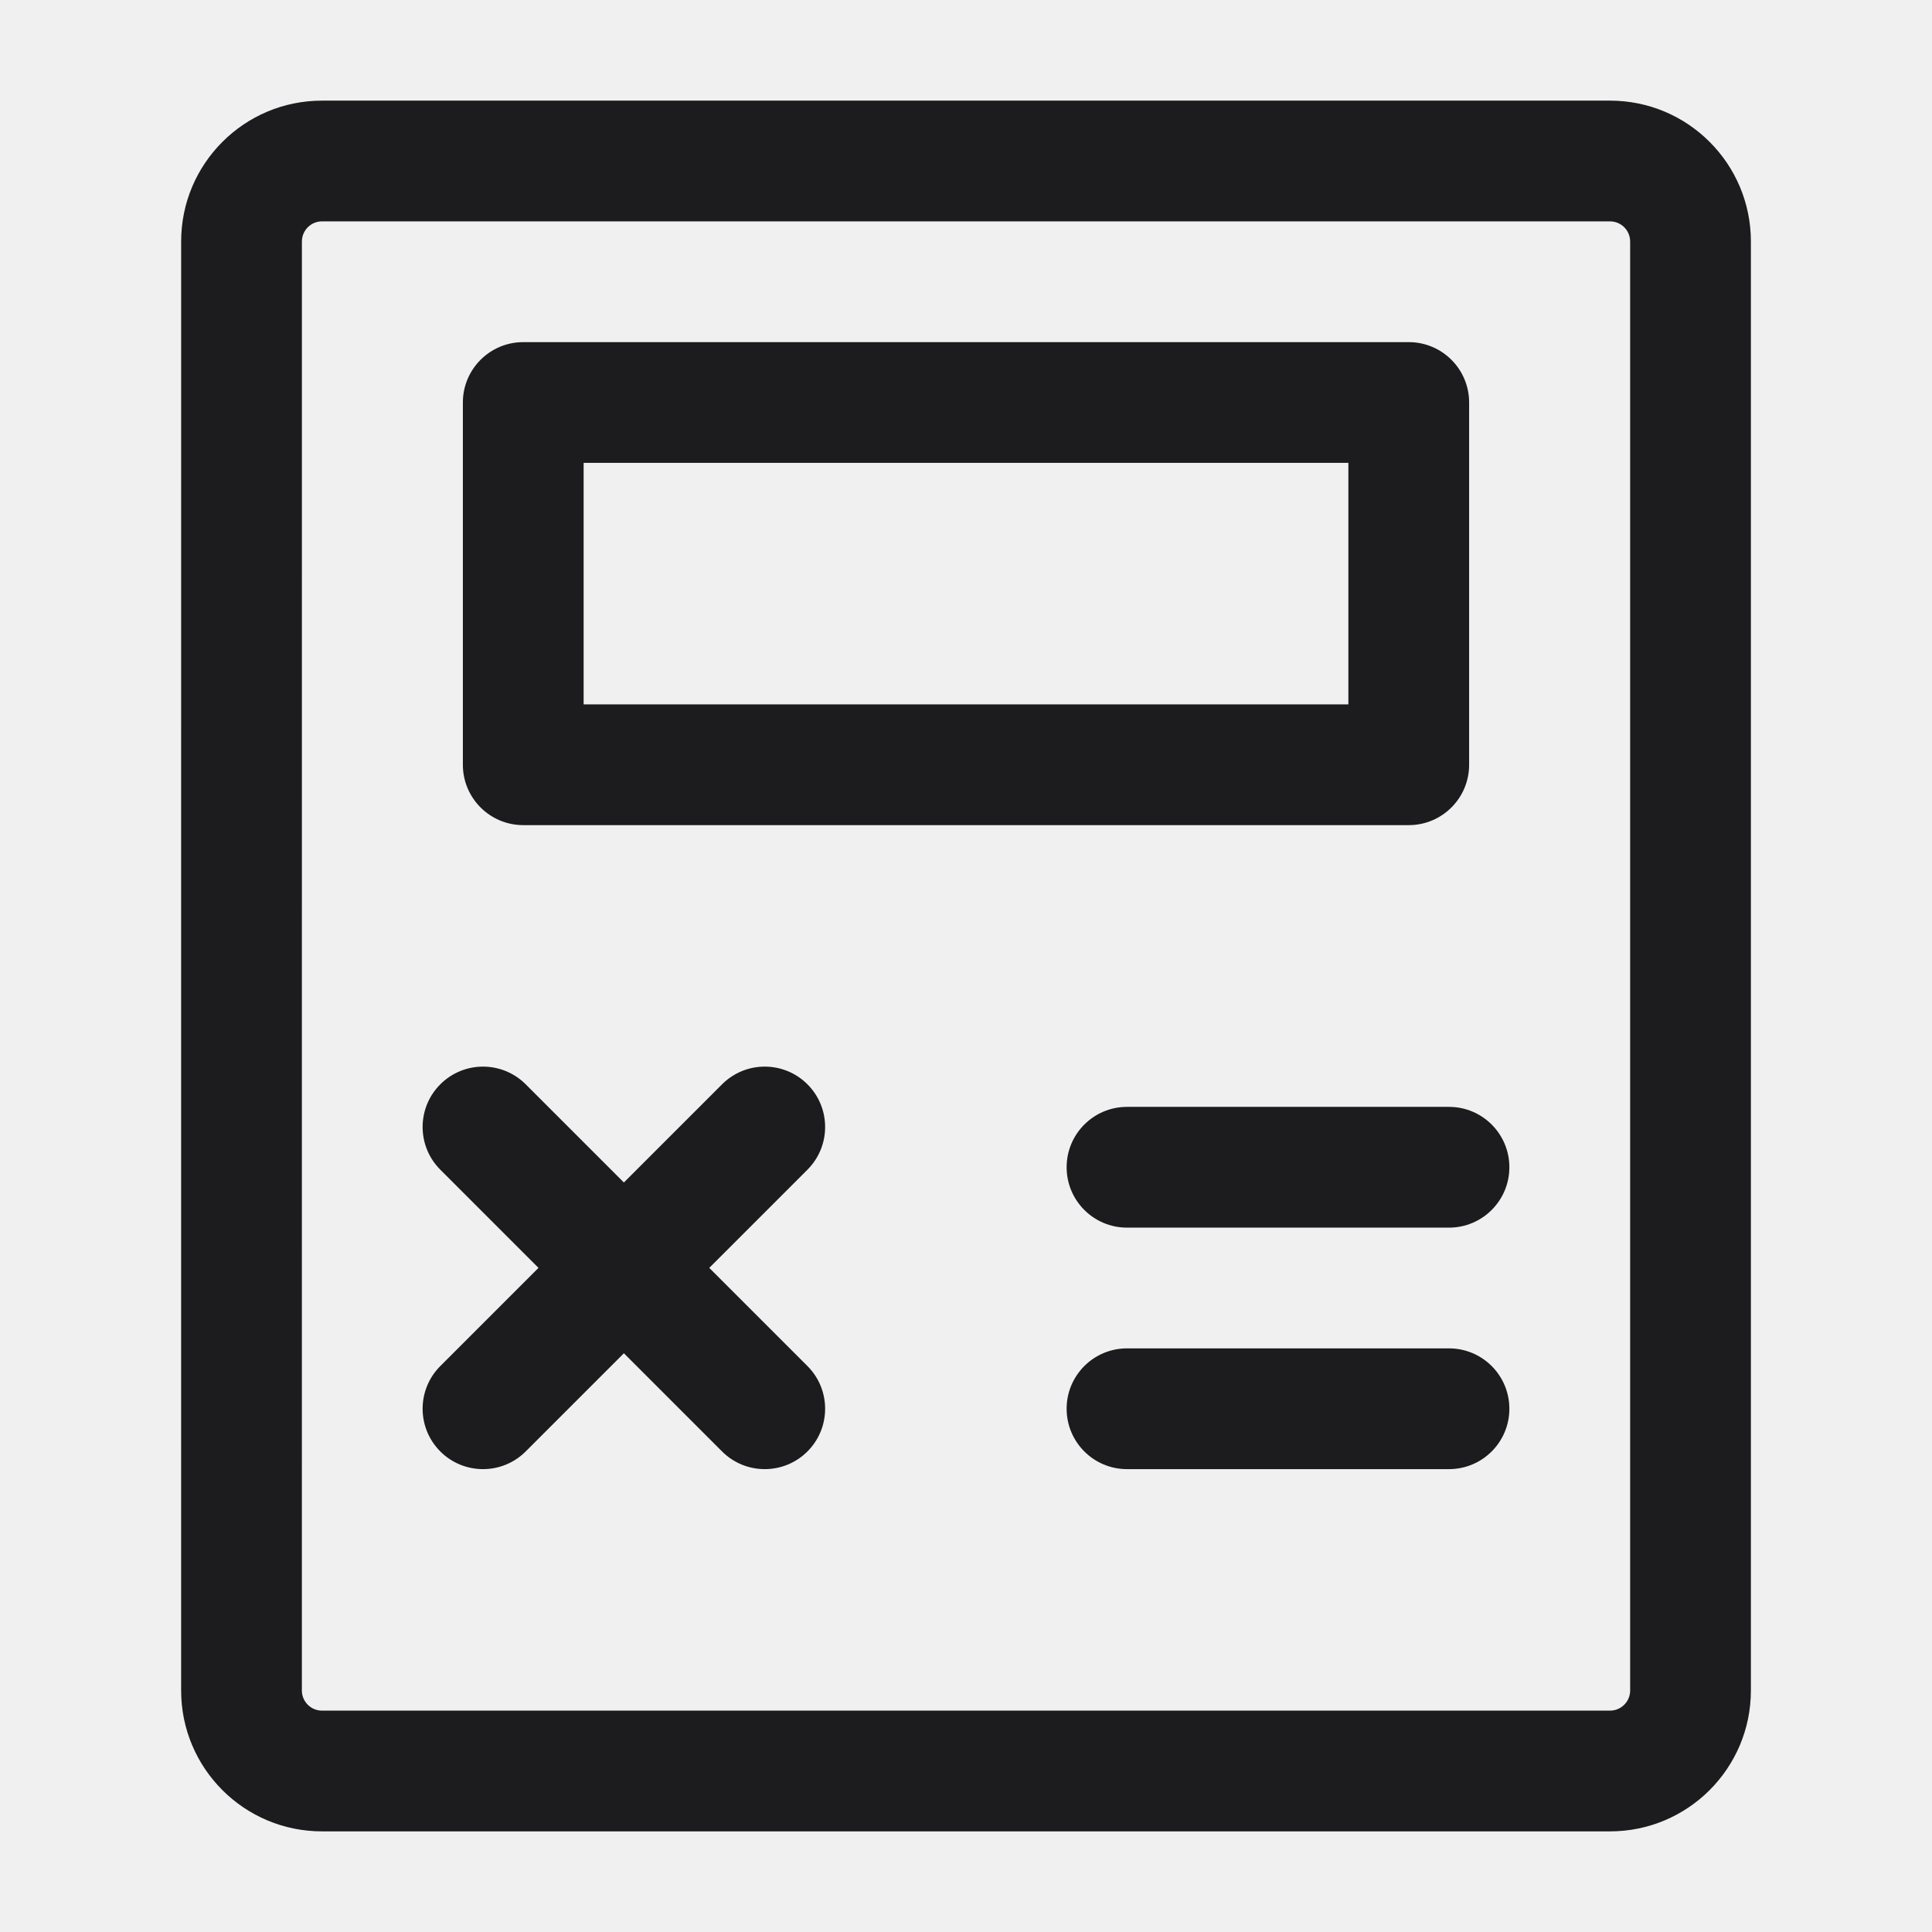
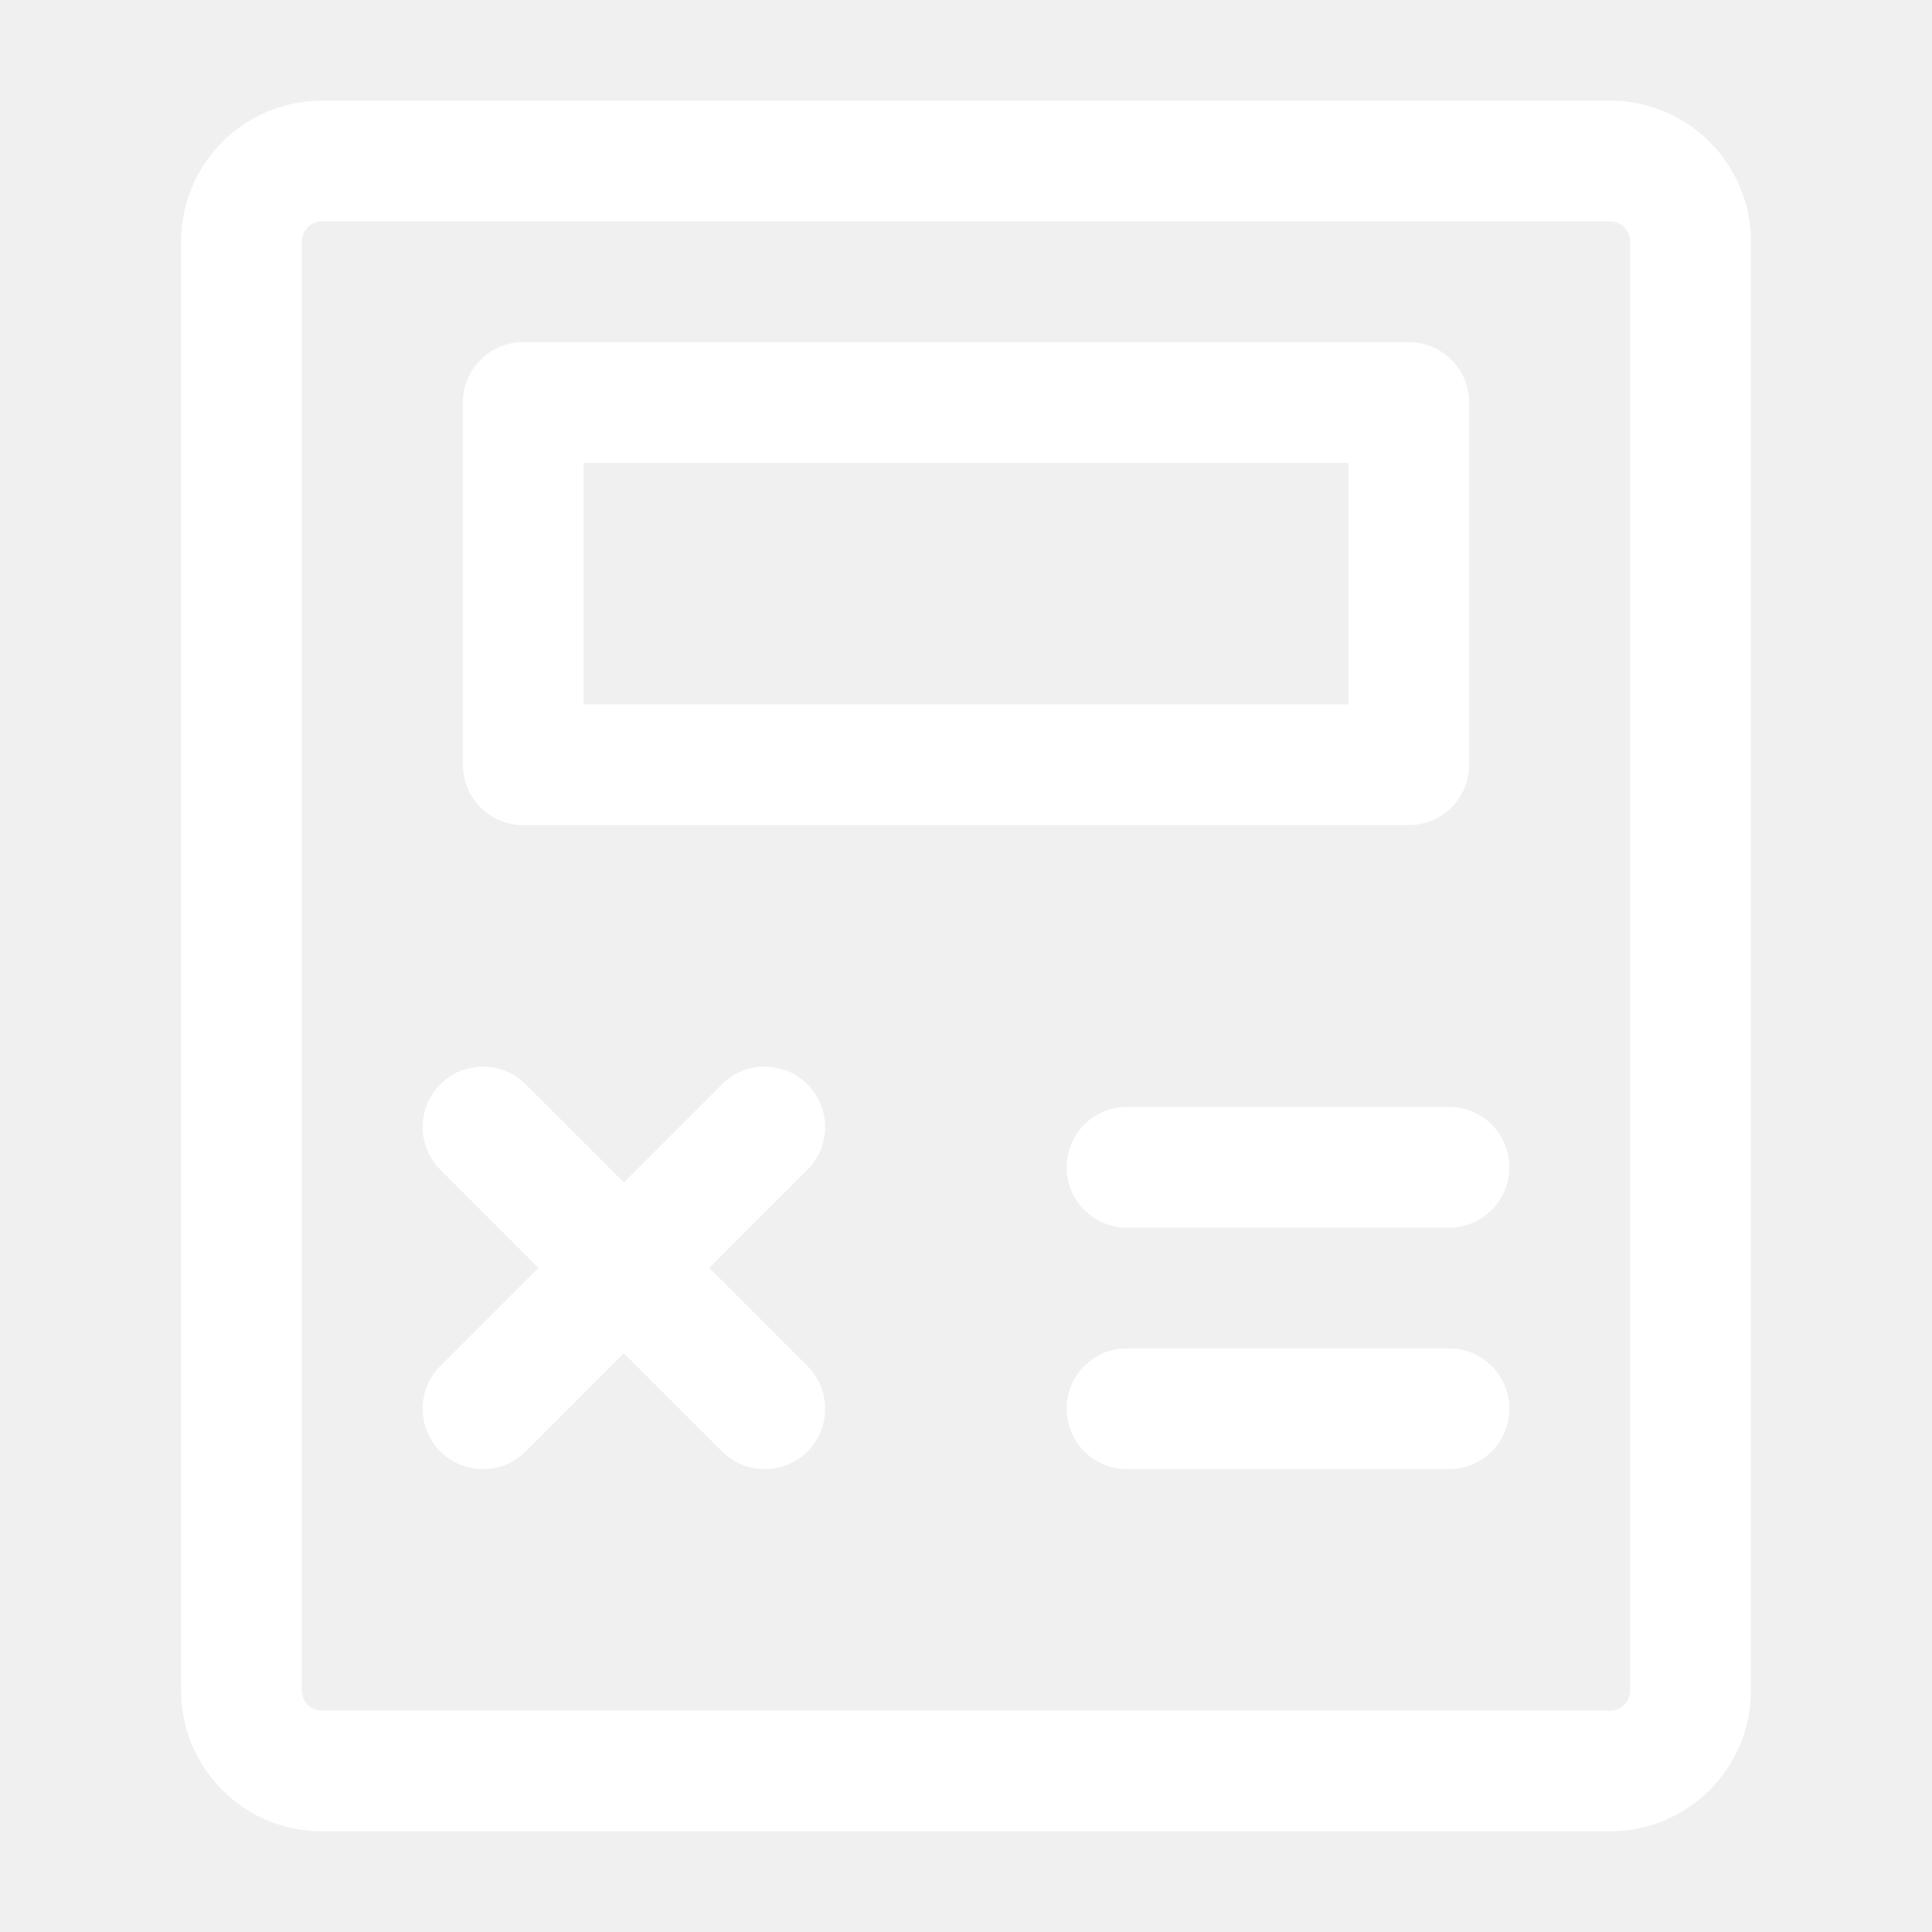
<svg xmlns="http://www.w3.org/2000/svg" width="105" height="105" viewBox="0 0 105 105" fill="none">
-   <path fill-rule="evenodd" clip-rule="evenodd" d="M9.845 13.125C9.845 8.896 13.273 5.469 17.501 5.469H87.501C91.73 5.469 95.157 8.897 95.157 13.125V91.875C95.157 96.103 91.73 99.531 87.501 99.531H17.5C13.271 99.531 9.844 96.103 9.844 91.875L9.845 13.125ZM17.501 12.031C16.897 12.031 16.408 12.521 16.408 13.125L16.406 91.875C16.406 92.479 16.896 92.969 17.5 92.969H87.501C88.105 92.969 88.595 92.479 88.595 91.875V13.125C88.595 12.521 88.105 12.031 87.501 12.031H17.501Z" fill="#1C1B1E" />
-   <path fill-rule="evenodd" clip-rule="evenodd" d="M25.156 21.875C25.156 20.063 26.625 18.594 28.438 18.594H76.562C78.375 18.594 79.844 20.063 79.844 21.875V41.562C79.844 43.375 78.375 44.844 76.562 44.844H28.438C26.625 44.844 25.156 43.375 25.156 41.562V21.875ZM31.719 25.156V38.281H73.281V25.156H31.719Z" fill="#1C1B1E" />
-   <path fill-rule="evenodd" clip-rule="evenodd" d="M23.93 58.93C25.211 57.648 27.289 57.648 28.57 58.93L43.883 74.242C45.164 75.524 45.164 77.601 43.883 78.883C42.601 80.164 40.524 80.164 39.242 78.883L23.93 63.57C22.648 62.289 22.648 60.211 23.93 58.93Z" fill="#1C1B1E" />
-   <path fill-rule="evenodd" clip-rule="evenodd" d="M43.883 58.93C45.164 60.211 45.164 62.289 43.883 63.57L28.57 78.883C27.289 80.164 25.211 80.164 23.93 78.883C22.648 77.601 22.648 75.524 23.93 74.242L39.242 58.93C40.524 57.648 42.601 57.648 43.883 58.93Z" fill="#1C1B1E" />
-   <path fill-rule="evenodd" clip-rule="evenodd" d="M57.969 76.562C57.969 74.75 59.438 73.281 61.25 73.281H78.75C80.562 73.281 82.031 74.75 82.031 76.562C82.031 78.375 80.562 79.844 78.75 79.844H61.25C59.438 79.844 57.969 78.375 57.969 76.562Z" fill="#1C1B1E" />
-   <path fill-rule="evenodd" clip-rule="evenodd" d="M57.969 63.438C57.969 61.625 59.438 60.156 61.25 60.156H78.75C80.562 60.156 82.031 61.625 82.031 63.438C82.031 65.25 80.562 66.719 78.75 66.719H61.25C59.438 66.719 57.969 65.25 57.969 63.438Z" fill="#1C1B1E" />
+   <path fill-rule="evenodd" clip-rule="evenodd" d="M9.845 13.125C9.845 8.896 13.273 5.469 17.501 5.469H87.501C91.73 5.469 95.157 8.897 95.157 13.125V91.875C95.157 96.103 91.73 99.531 87.501 99.531H17.5C13.271 99.531 9.844 96.103 9.844 91.875L9.845 13.125ZM17.501 12.031C16.897 12.031 16.408 12.521 16.408 13.125L16.406 91.875C16.406 92.479 16.896 92.969 17.5 92.969H87.501C88.105 92.969 88.595 92.479 88.595 91.875V13.125C88.595 12.521 88.105 12.031 87.501 12.031H17.501Z" fill="#fff" />
+   <path fill-rule="evenodd" clip-rule="evenodd" d="M25.156 21.875C25.156 20.063 26.625 18.594 28.438 18.594H76.562C78.375 18.594 79.844 20.063 79.844 21.875V41.562C79.844 43.375 78.375 44.844 76.562 44.844H28.438C26.625 44.844 25.156 43.375 25.156 41.562V21.875ZM31.719 25.156V38.281H73.281V25.156H31.719Z" fill="#fff" />
+   <path fill-rule="evenodd" clip-rule="evenodd" d="M23.93 58.93C25.211 57.648 27.289 57.648 28.57 58.93L43.883 74.242C45.164 75.524 45.164 77.601 43.883 78.883C42.601 80.164 40.524 80.164 39.242 78.883L23.93 63.57C22.648 62.289 22.648 60.211 23.93 58.93Z" fill="#fff" />
+   <path fill-rule="evenodd" clip-rule="evenodd" d="M43.883 58.93C45.164 60.211 45.164 62.289 43.883 63.57L28.57 78.883C27.289 80.164 25.211 80.164 23.93 78.883C22.648 77.601 22.648 75.524 23.93 74.242L39.242 58.93C40.524 57.648 42.601 57.648 43.883 58.93Z" fill="#fff" />
+   <path fill-rule="evenodd" clip-rule="evenodd" d="M57.969 76.562C57.969 74.75 59.438 73.281 61.25 73.281H78.75C80.562 73.281 82.031 74.75 82.031 76.562C82.031 78.375 80.562 79.844 78.75 79.844H61.25C59.438 79.844 57.969 78.375 57.969 76.562Z" fill="#fff" />
+   <path fill-rule="evenodd" clip-rule="evenodd" d="M57.969 63.438C57.969 61.625 59.438 60.156 61.25 60.156H78.75C80.562 60.156 82.031 61.625 82.031 63.438C82.031 65.25 80.562 66.719 78.75 66.719H61.25C59.438 66.719 57.969 65.25 57.969 63.438Z" fill="#fff" />
</svg>
